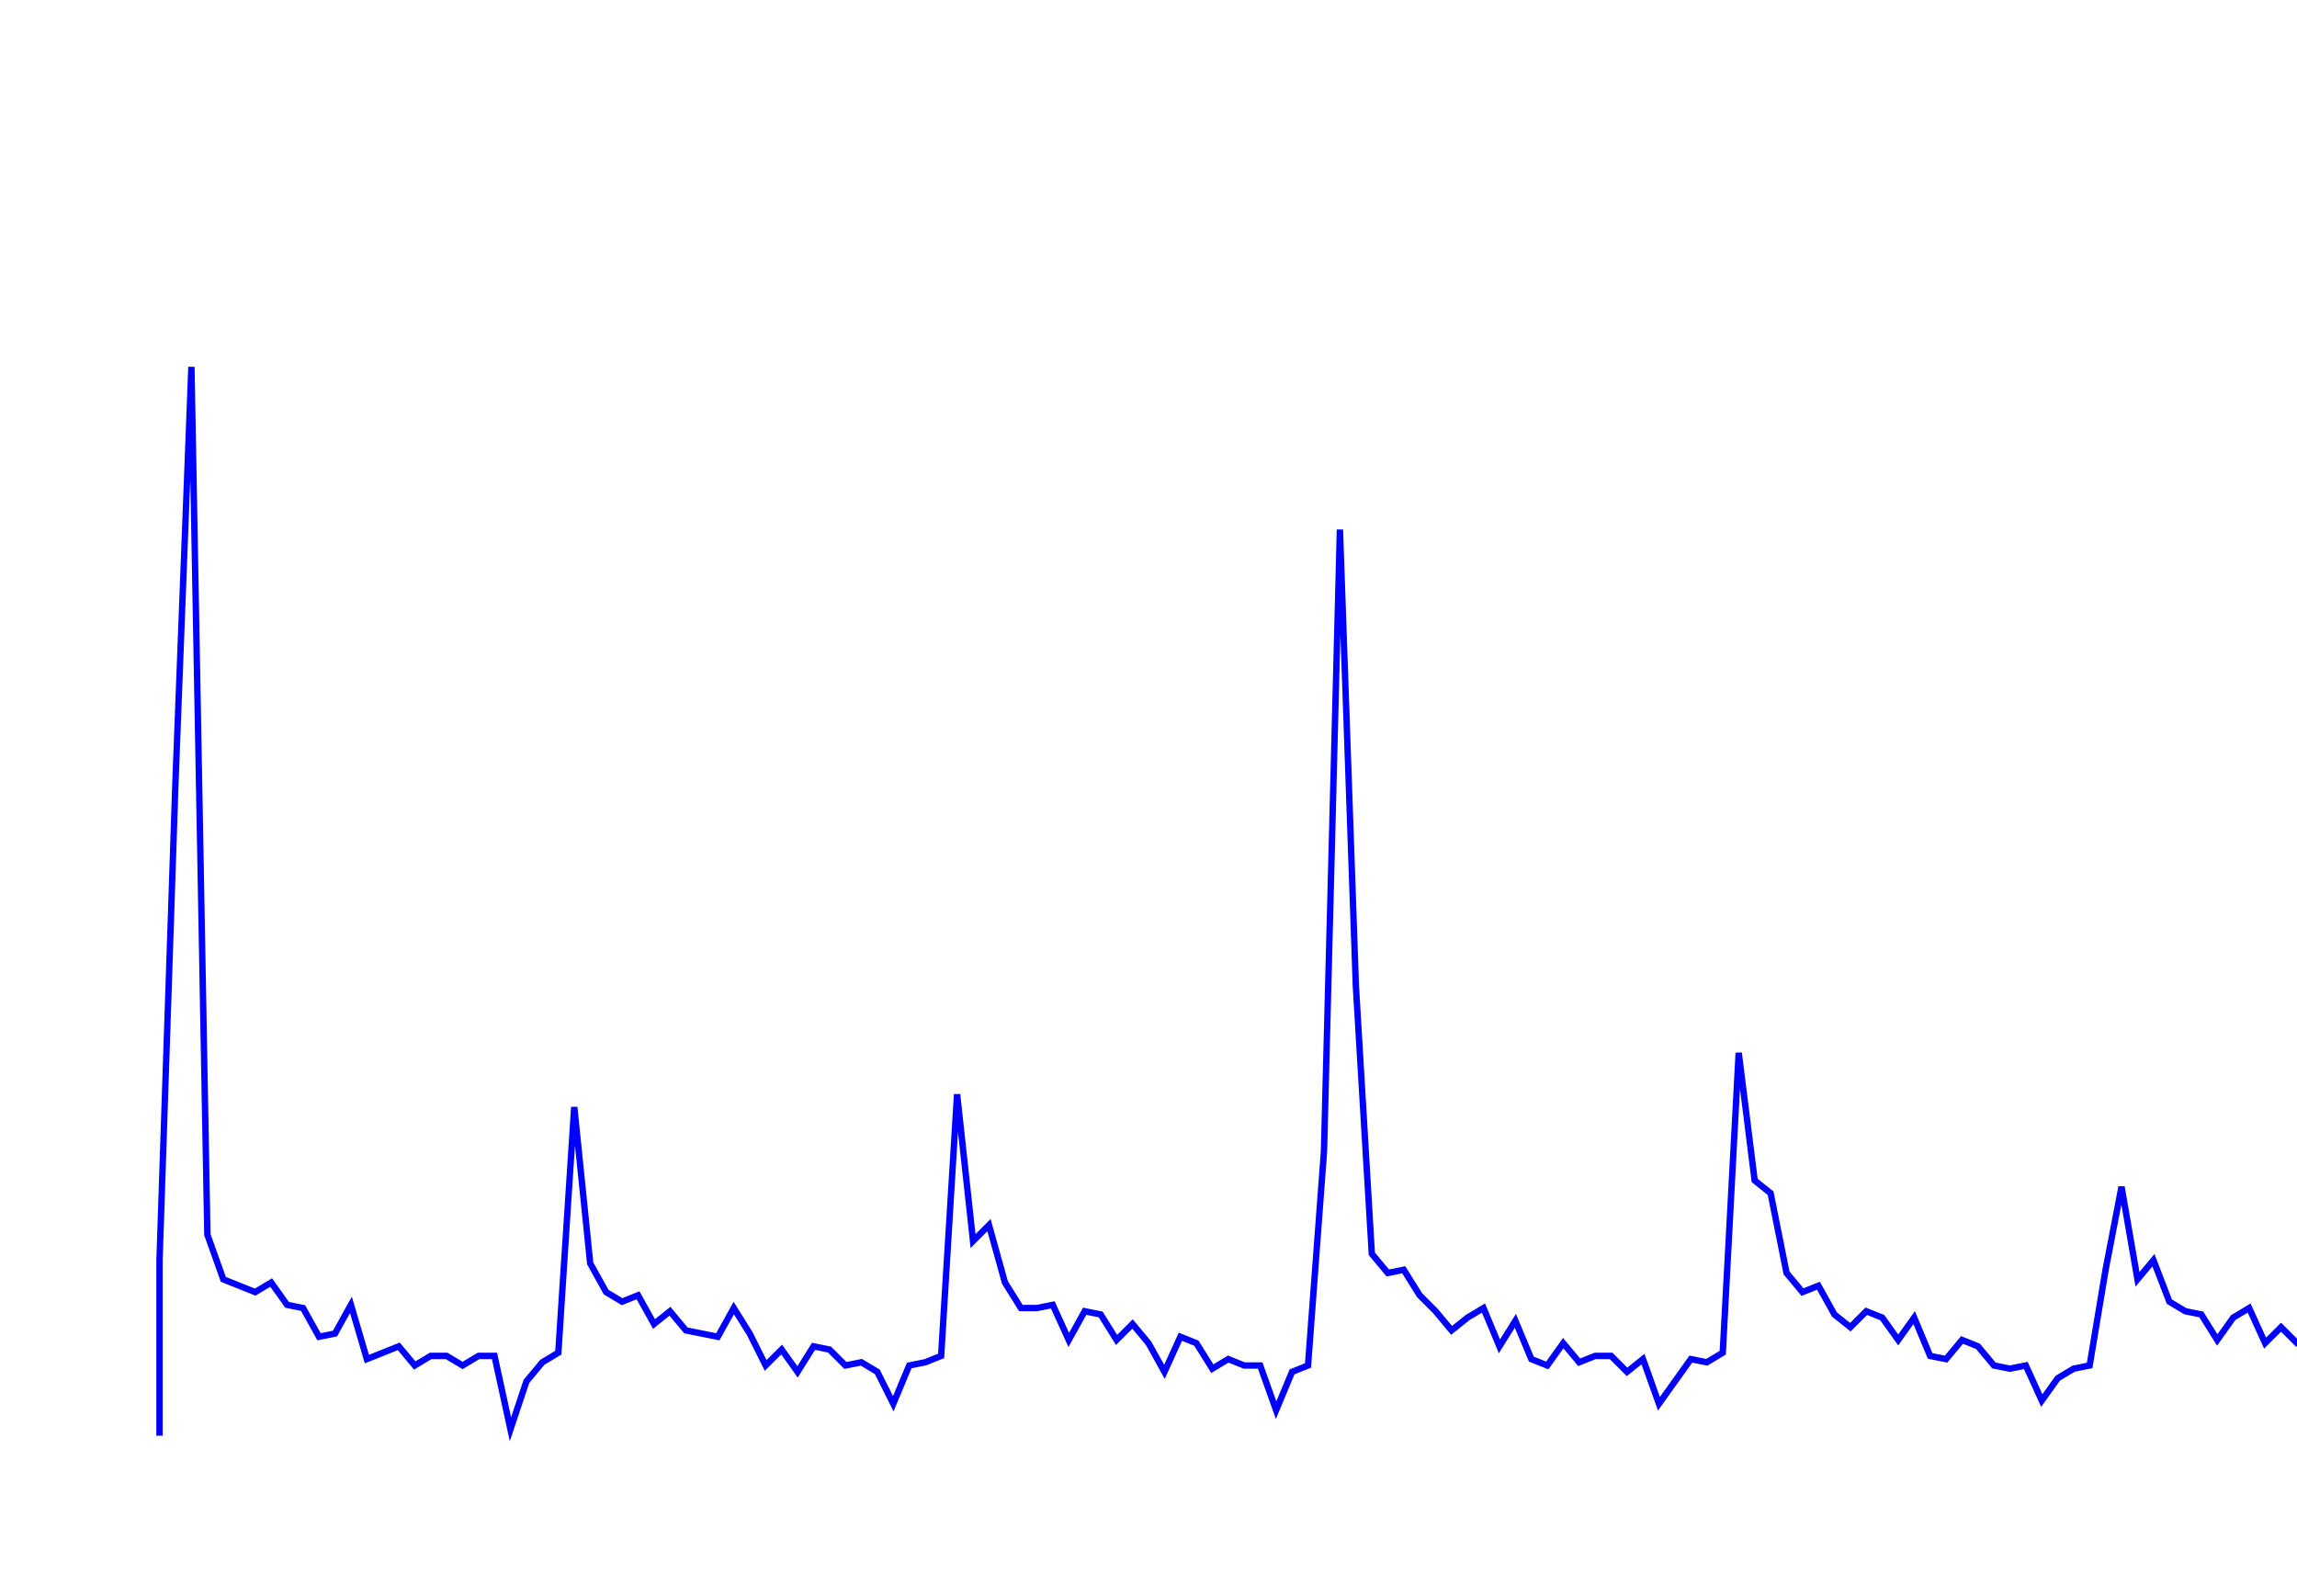
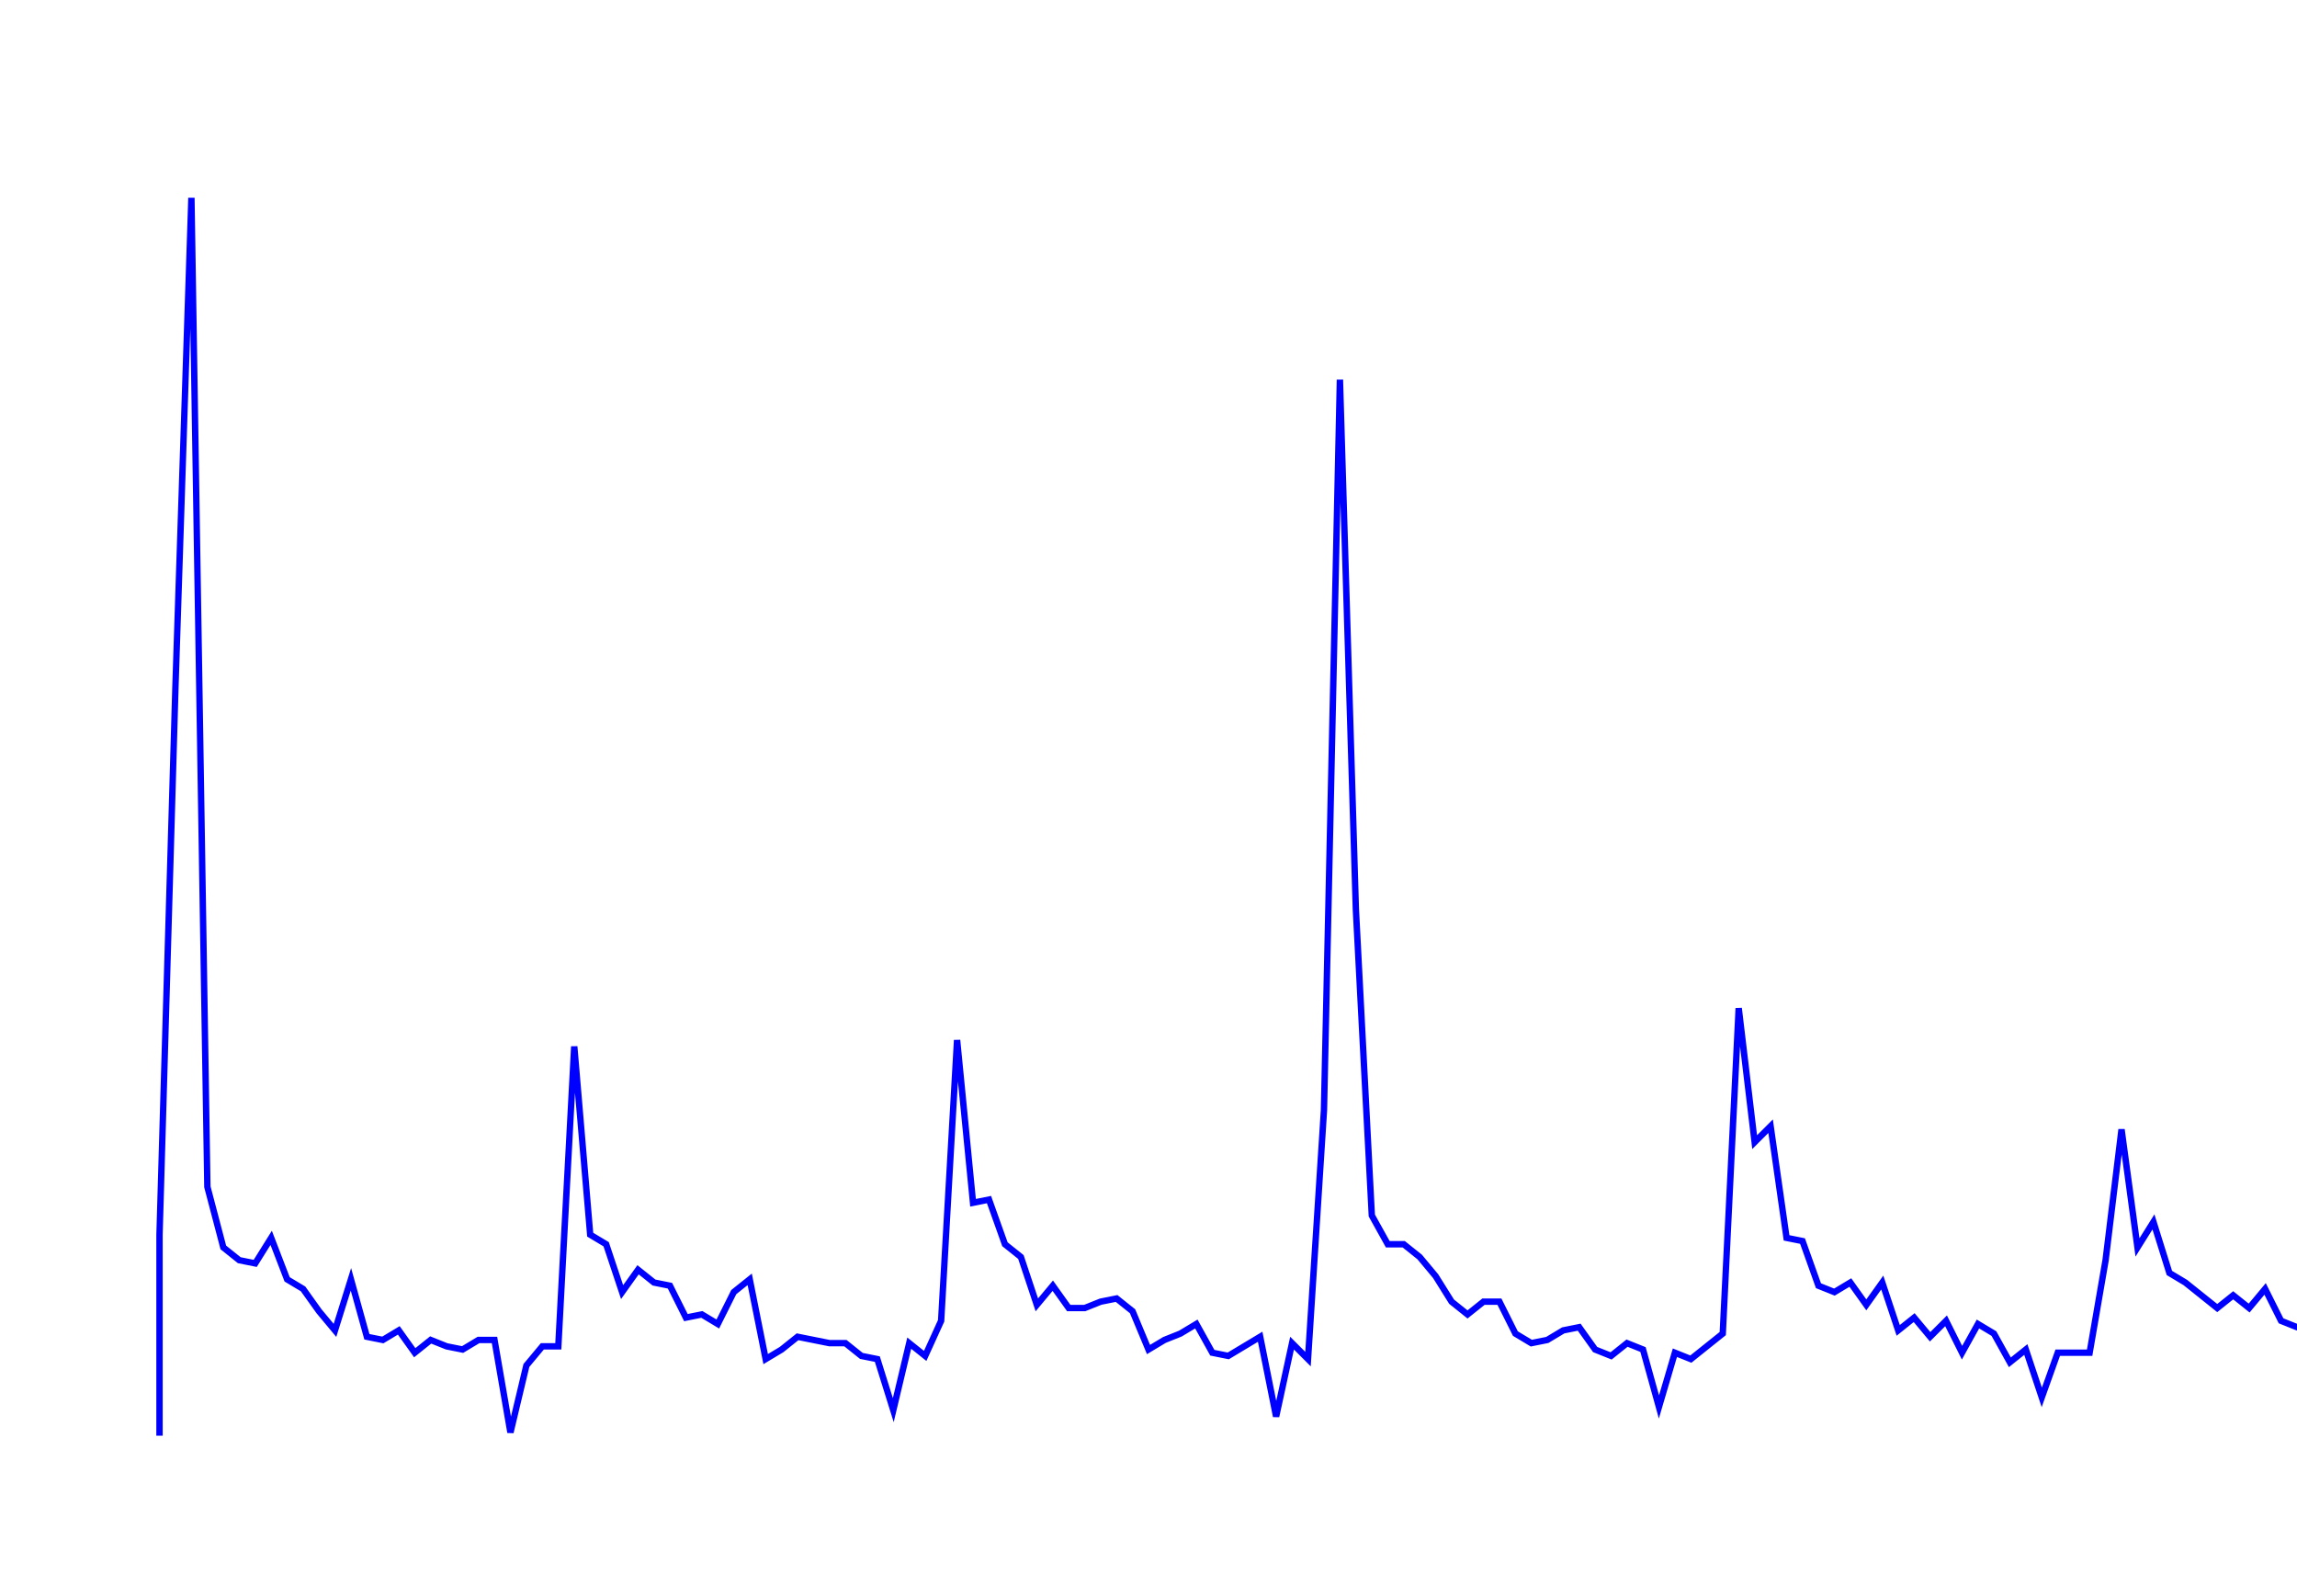
<svg xmlns="http://www.w3.org/2000/svg" width="720" height="500">
-   <path fill="none" stroke="blue" stroke-width="2" d="M50,450 L50,395 L55,245 L60,115 L65,387 L70,401 L75,403 L80,405 L85,402 L90,409 L95,410 L100,419 L105,418 L110,409 L115,426 L120,424 L125,422 L130,428 L135,425 L140,425 L145,428 L150,425 L155,425 L160,448 L165,433 L170,427 L175,424 L180,347 L185,396 L190,405 L195,408 L200,406 L205,415 L210,411 L215,417 L220,418 L225,419 L230,410 L235,418 L240,428 L245,423 L250,430 L255,422 L260,423 L265,428 L270,427 L275,430 L280,440 L285,428 L290,427 L295,425 L300,343 L305,389 L310,384 L315,402 L320,410 L325,410 L330,409 L335,420 L340,411 L345,412 L350,420 L355,415 L360,421 L365,430 L370,419 L375,421 L380,429 L385,426 L390,428 L395,428 L400,442 L405,430 L410,428 L415,361 L420,166 L425,309 L430,393 L435,399 L440,398 L445,406 L450,411 L455,417 L460,413 L465,410 L470,422 L475,414 L480,426 L485,428 L490,421 L495,427 L500,425 L505,425 L510,430 L515,426 L520,440 L525,433 L530,426 L535,427 L540,424 L545,330 L550,370 L555,374 L560,399 L565,405 L570,403 L575,412 L580,416 L585,411 L590,413 L595,420 L600,413 L605,425 L610,426 L615,420 L620,422 L625,428 L630,429 L635,428 L640,439 L645,432 L650,429 L655,428 L660,398 L665,372 L670,401 L675,395 L680,408 L685,411 L690,412 L695,420 L700,413 L705,410 L710,421 L715,416 L720,421 L725,420 L730,421 L735,426 L740,423 L745,426 L750,431 L755,424 L760,424 L765,427 " />
+   <path fill="none" stroke="blue" stroke-width="2" d="M50,450 L50,387 L55,215 L60,62 L65,372 L70,391 L75,395 L80,396 L85,388 L90,401 L95,404 L100,411 L105,417 L110,401 L115,419 L120,420 L125,417 L130,424 L135,420 L140,422 L145,423 L150,420 L155,420 L160,449 L165,428 L170,422 L175,422 L180,328 L185,387 L190,390 L195,405 L200,398 L205,402 L210,403 L215,413 L220,412 L225,415 L230,405 L235,401 L240,426 L245,423 L250,419 L255,420 L260,421 L265,421 L270,425 L275,426 L280,442 L285,421 L290,425 L295,414 L300,326 L305,377 L310,376 L315,390 L320,394 L325,409 L330,403 L335,410 L340,410 L345,408 L350,407 L355,411 L360,423 L365,420 L370,418 L375,415 L380,424 L385,425 L390,422 L395,419 L400,444 L405,421 L410,426 L415,348 L420,119 L425,285 L430,381 L435,390 L440,390 L445,394 L450,400 L455,408 L460,412 L465,408 L470,408 L475,418 L480,421 L485,420 L490,417 L495,416 L500,423 L505,425 L510,421 L515,423 L520,441 L525,424 L530,426 L535,422 L540,418 L545,316 L550,358 L555,353 L560,388 L565,389 L570,403 L575,405 L580,402 L585,409 L590,402 L595,417 L600,413 L605,419 L610,414 L615,424 L620,415 L625,418 L630,427 L635,423 L640,438 L645,424 L650,424 L655,424 L660,395 L665,354 L670,391 L675,383 L680,399 L685,402 L690,406 L695,410 L700,406 L705,410 L710,404 L715,414 L720,416 L725,416 L730,415 L735,423 L740,418 L745,420 L750,426 L755,423 L760,420 L765,421 " />
</svg>
